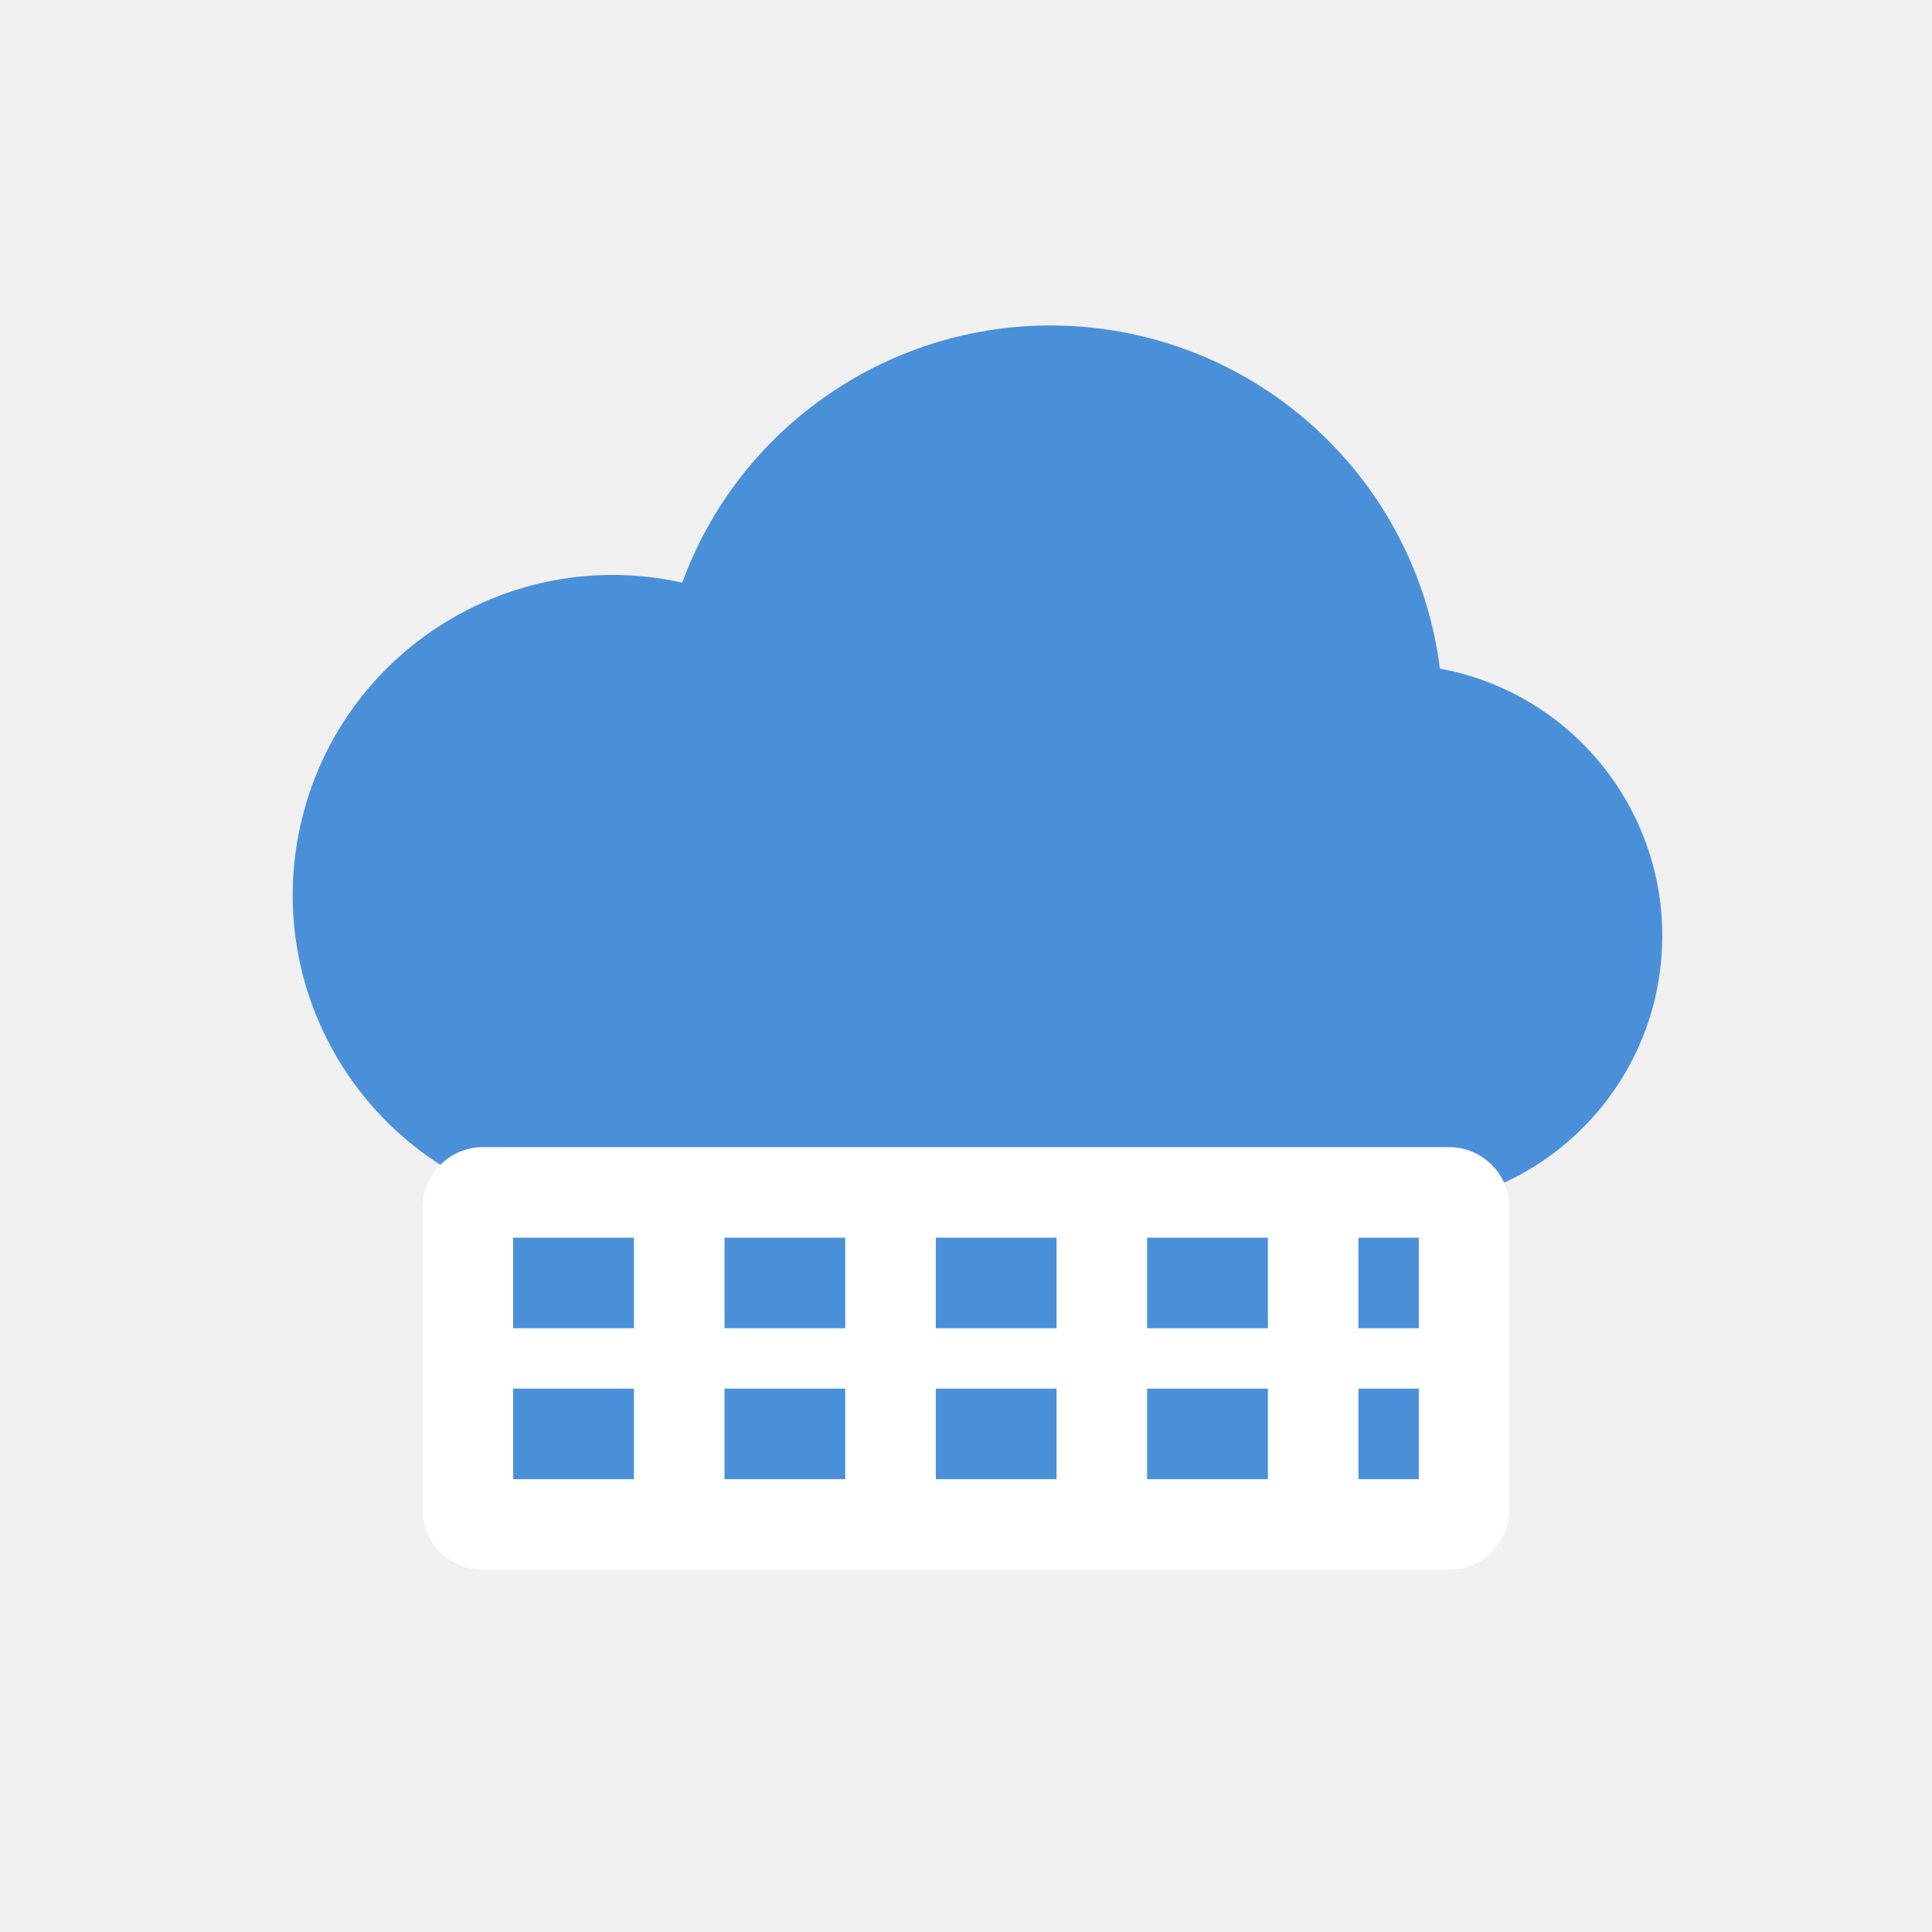
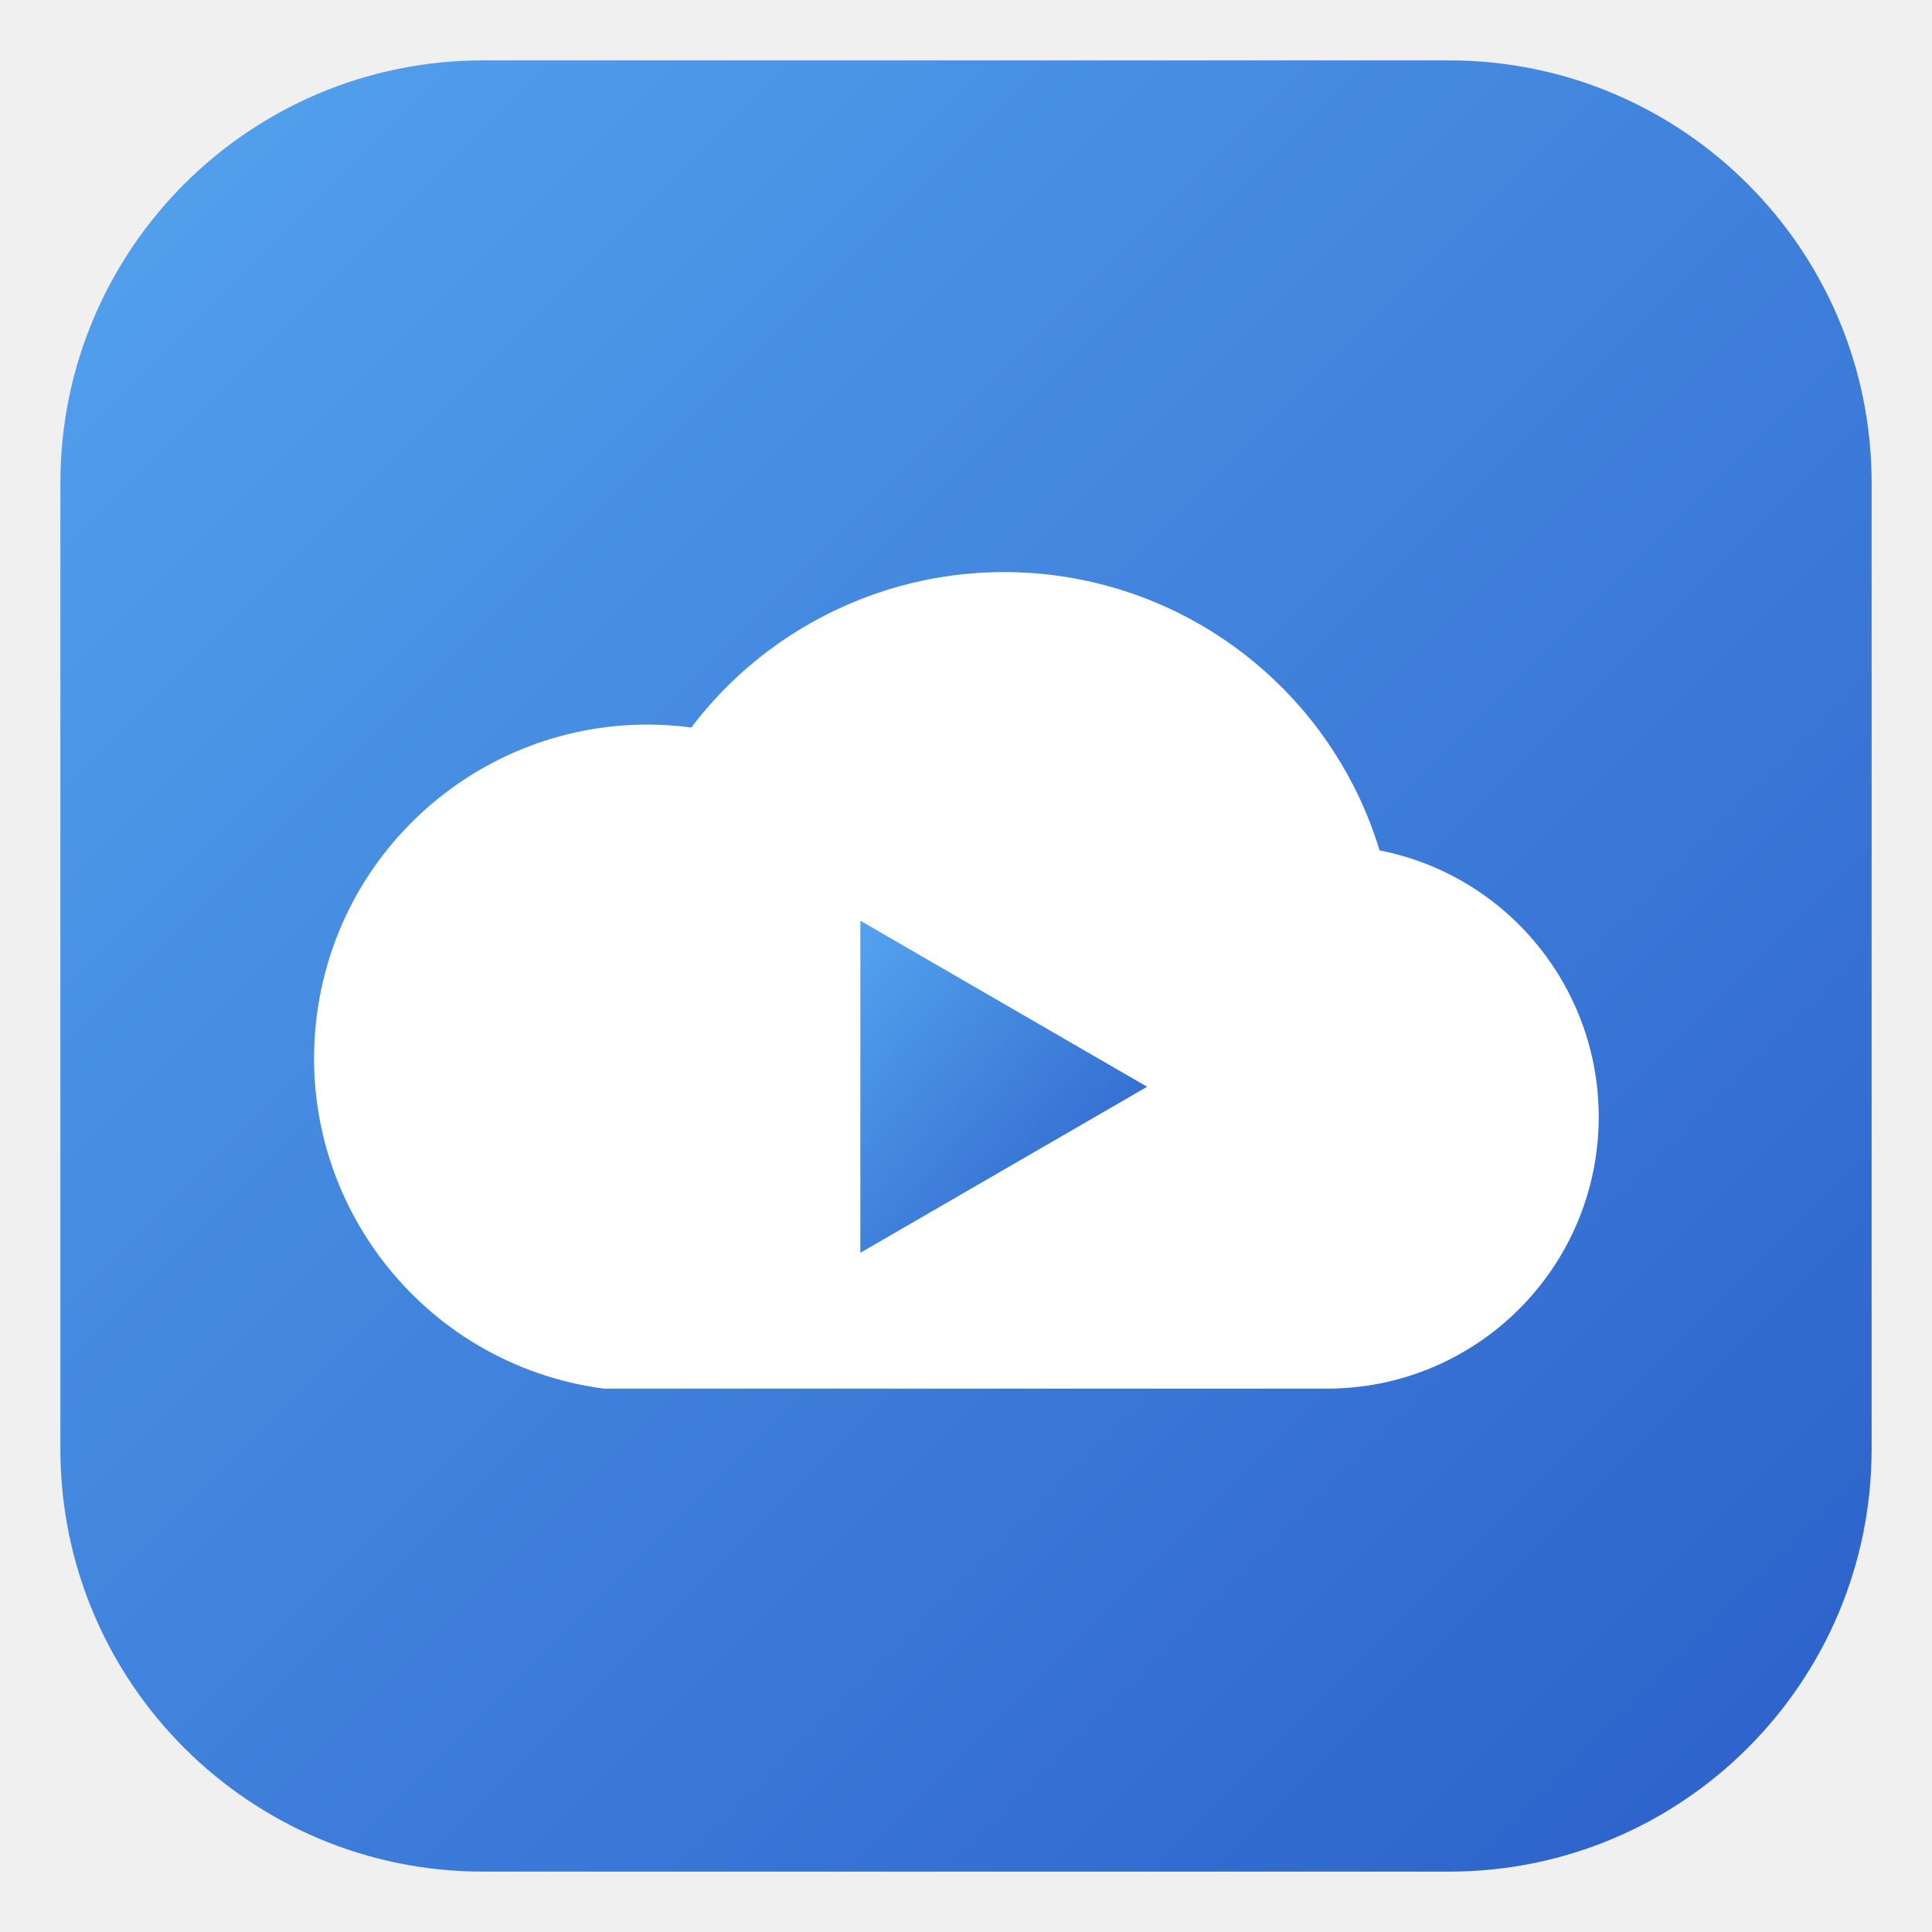
<svg xmlns="http://www.w3.org/2000/svg" viewBox="0 0 64 64" width="64" height="64">
-   <path d="M18 40h28a9 9 0 0 0 1.7-17.85A13 13 0 0 0 22.6 19.3A10.5 10.5 0 0 0 18 40Z" fill="#4A90D9" />
-   <g fill="#FFFFFF">
-     <rect x="14" y="38" width="36" height="14" rx="2" />
-   </g>
-   <g fill="#4A90D9">
-     <rect x="17" y="41" width="4" height="3" />
-     <rect x="24" y="41" width="4" height="3" />
-     <rect x="31" y="41" width="4" height="3" />
-     <rect x="38" y="41" width="4" height="3" />
-     <rect x="45" y="41" width="2" height="3" />
-     <rect x="17" y="46" width="4" height="3" />
-     <rect x="24" y="46" width="4" height="3" />
-     <rect x="31" y="46" width="4" height="3" />
-     <rect x="38" y="46" width="4" height="3" />
-     <rect x="45" y="46" width="2" height="3" />
-   </g>
+   <defs>
+     <linearGradient id="bg" x1="0" y1="0" x2="1" y2="1">
+       <stop offset="0" stop-color="#54A3EE" />
+       <stop offset="1" stop-color="#2B5FC9" />
+     </linearGradient>
+   </defs>
+   <rect x="2" y="2" width="60" height="60" rx="14" fill="url(#bg)" />
+   <path d="M20 46h24a9 9 0 0 0 1.7-17.83A13 13 0 0 0 22.9 24.1A10 10 0 0 0 20 46Z" fill="#FFFFFF" />
+   <path d="M28.5 30.5L38 36L28.5 41.5Z" fill="url(#bg)" />
</svg>
